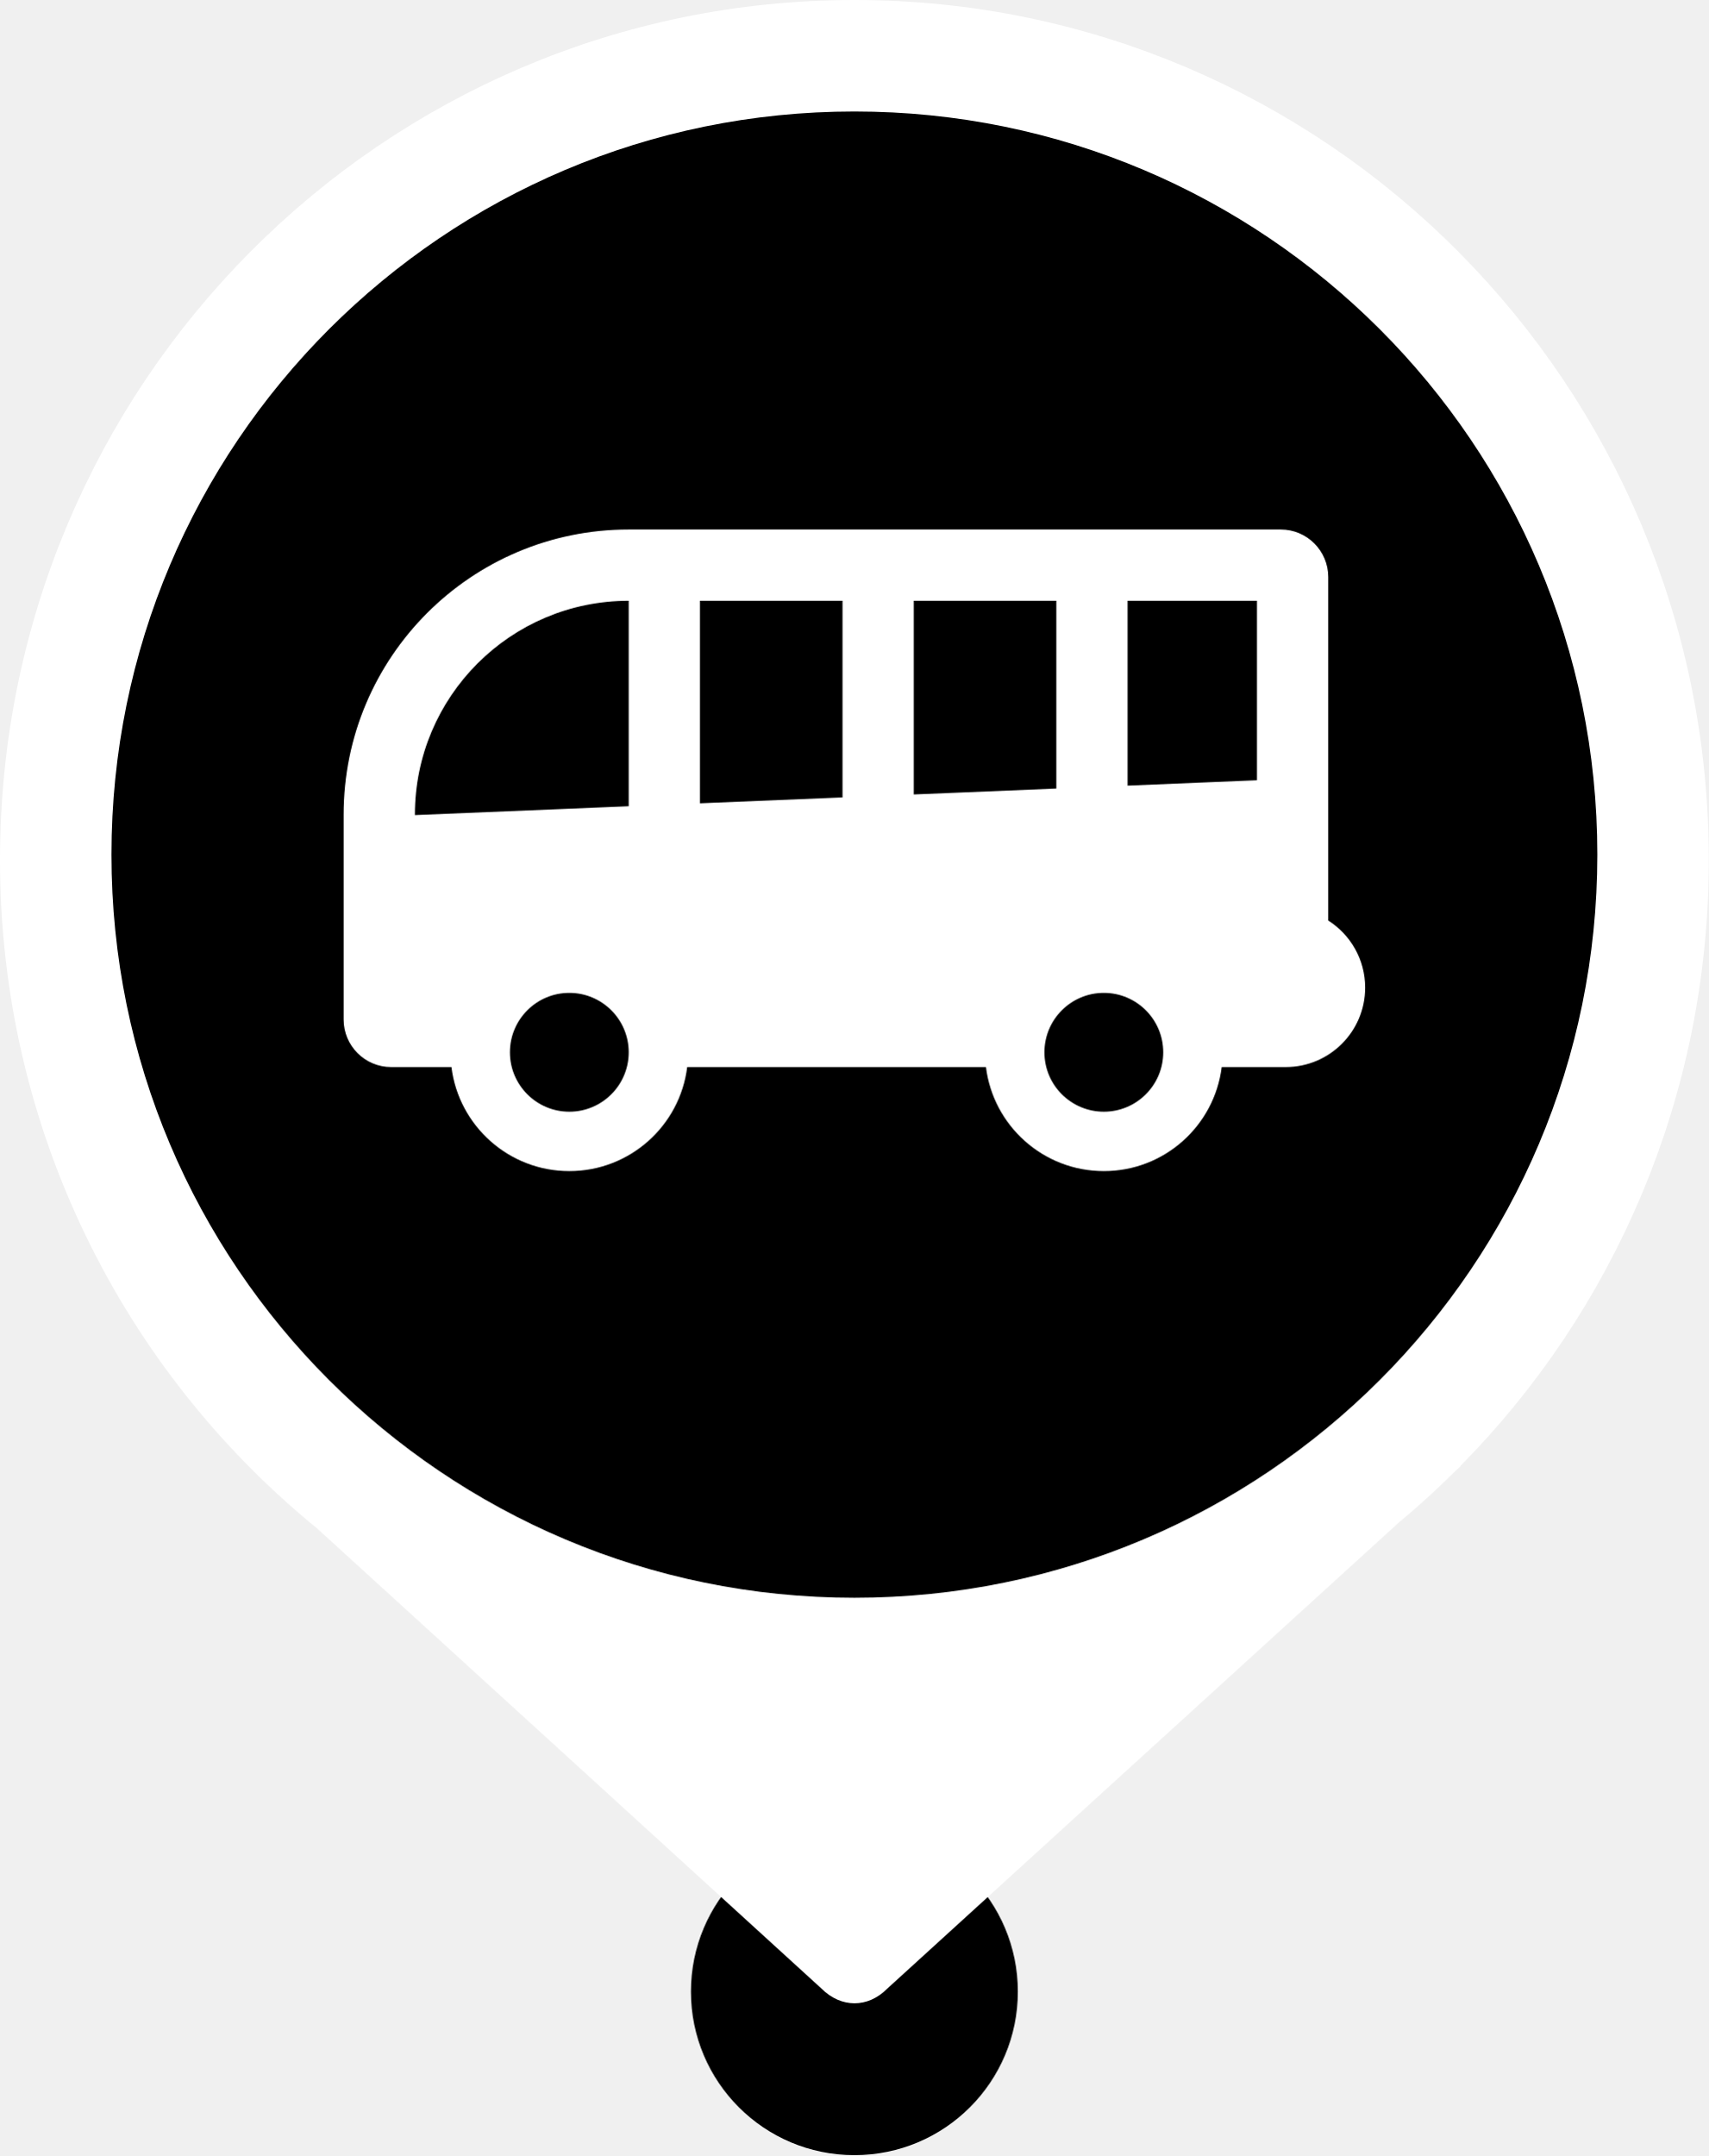
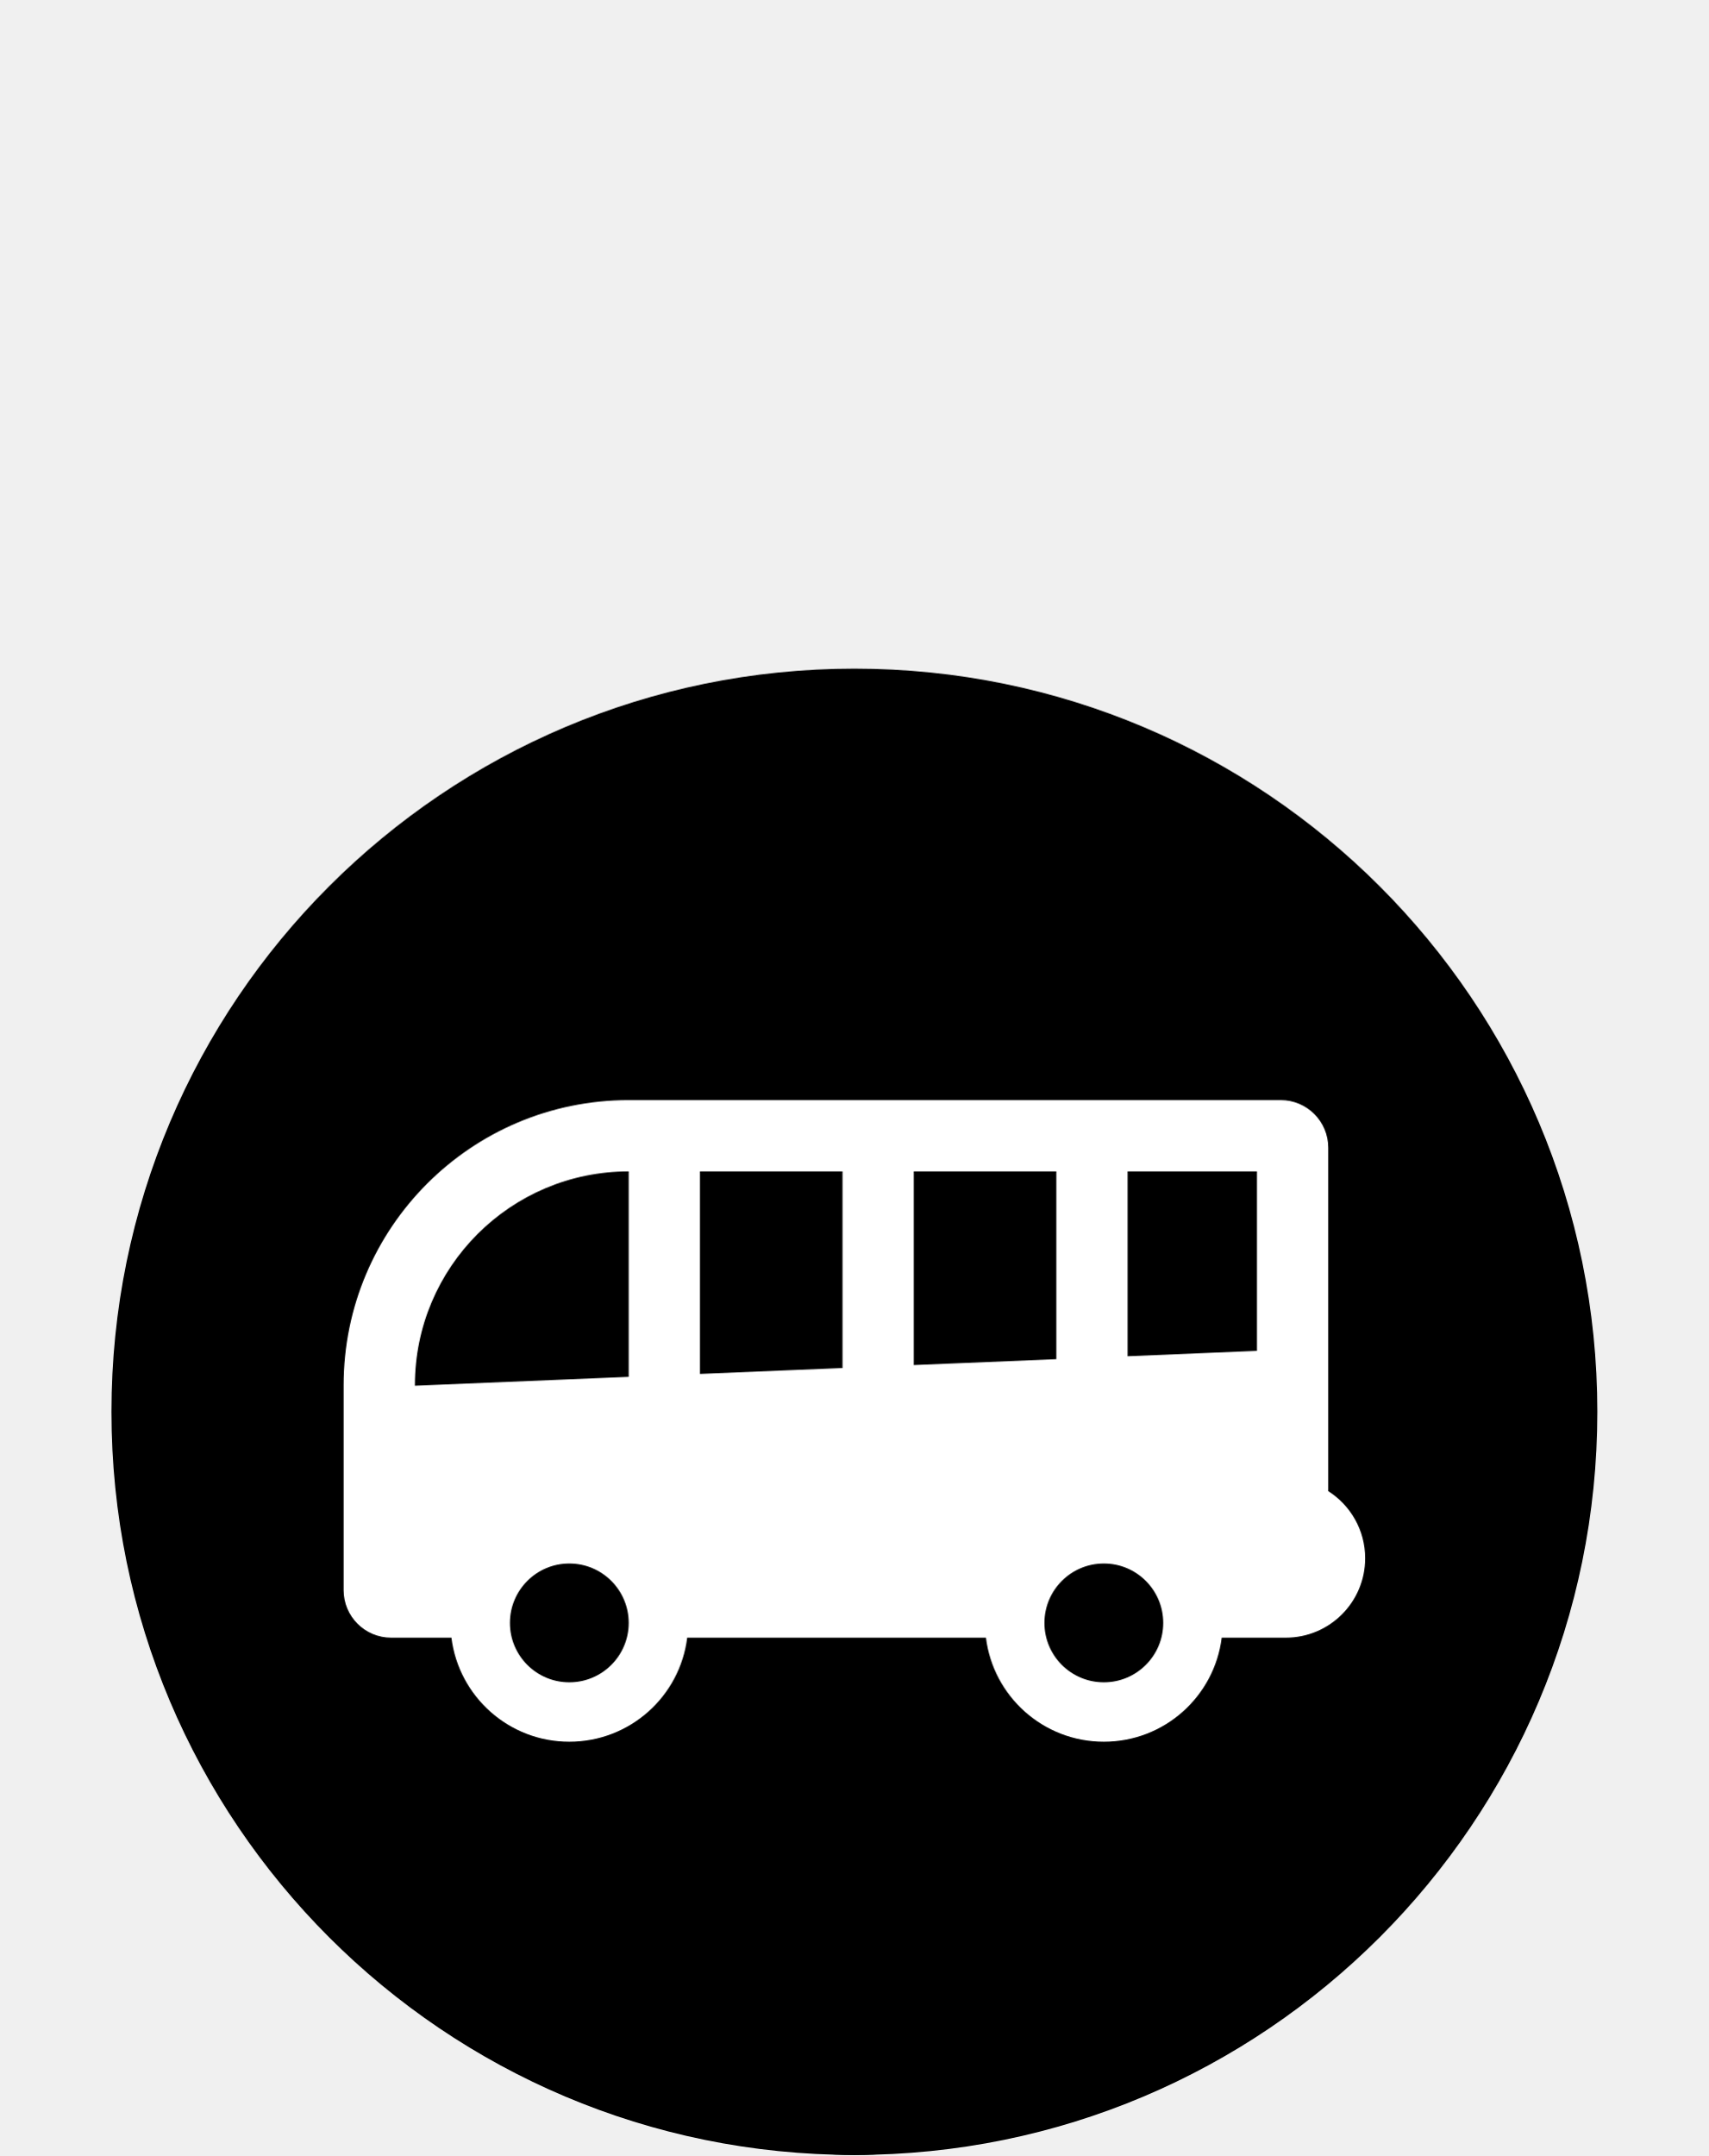
- <svg xmlns="http://www.w3.org/2000/svg" class="fest-svg" width="230" height="290" viewBox="0 0 230 290" fill="none">
-   <path class="fest-svg__marker" d="M137 268C137 280.15 127.15 290 115 290C102.85 290 93 280.15 93 268C93 255.85 102.85 246 115 246C127.15 246 137 255.85 137 268Z" fill="currentColor" />
-   <path class="fest-svg__marker-background" d="M196.559 197.279C217.228 176.36 230 147.534 230 115.706C230 51.803 178.513 0 115 0C51.487 0 0 51.803 0 115.706C0 152.051 16.655 184.483 42.705 205.695L110.577 267.596C113.217 270.22 116.803 270.24 119.423 267.596L188.222 204.932C190.895 202.708 193.467 200.366 195.928 197.913L196.624 197.279H196.559Z" fill="white" />
-   <path class="fest-svg__background" d="M15 115C15 59.772 59.772 15 115 15C170.228 15 215 59.772 215 115C215 170.228 170.228 215 115 215C59.772 215 15 170.228 15 115Z" fill="currentColor" />
-   <path class="fest-svg__icon" fill-rule="evenodd" clip-rule="evenodd" d="M46.25 109.622C46.25 88.43 63.43 71.25 84.622 71.25H172.385C175.917 71.25 178.78 74.113 178.78 77.645V123.868C181.767 125.763 183.75 129.099 183.75 132.898C183.75 138.8 178.966 143.584 173.064 143.584H167.93L167.886 143.584H164.442C163.465 151.477 156.734 157.587 148.576 157.587C140.418 157.587 133.687 151.477 132.709 143.584H92.494C91.517 151.477 84.786 157.587 76.628 157.587C68.47 157.587 61.739 151.477 60.761 143.584H52.645C49.113 143.584 46.25 140.721 46.25 137.188V109.622ZM122.994 80.843H142.18V106.11L122.994 106.903V80.843ZM113.401 80.843H94.215V108.093L113.401 107.3V80.843ZM55.843 109.622C55.843 93.728 68.728 80.843 84.622 80.843V108.49L55.843 109.68V109.622ZM151.773 105.714V80.843H169.187V104.993L151.773 105.714ZM84.622 141.599C84.622 146.014 81.043 149.593 76.628 149.593C72.213 149.593 68.634 146.014 68.634 141.599C68.634 137.184 72.213 133.605 76.628 133.605C81.043 133.605 84.622 137.184 84.622 141.599ZM148.576 149.593C152.991 149.593 156.57 146.014 156.57 141.599C156.57 137.184 152.991 133.605 148.576 133.605C144.161 133.605 140.581 137.184 140.581 141.599C140.581 146.014 144.161 149.593 148.576 149.593Z" fill="white" />
+ <svg xmlns="http://www.w3.org/2000/svg" class="fest-svg" viewBox="0 0 230 290">
+   <g class="fest-svg__marker" transform="translate(115,268) scale(1.3,1)">
+     <path fill="currentColor" d="M137,268c0,12.15-9.85,22-22,22s-22-9.85-22-22s9.85-22,22-22s22,9.85,22,22Z" transform="translate(-115,-268)" />
+   </g>
+   <g class="fest-svg__marker-background" transform="translate(115.3378,268.8145)">
+     <g transform="scale(0.6,0.6)">
+       <path d="M196.542,231.605l-.696.634c-2.461,2.453-5.033,4.795-7.706,7.019l-68.799,62.664c-2.62,2.644-6.206,2.624-8.846,0l-67.872-61.901c-29.515-32.542-42.705-53.602-42.705-89.947c0-63.903,51.487-115.748,115-115.748s115,49.974,115,113.877c0,31.828-12.772,62.483-33.441,83.402h.065Z" transform="translate(-115.5157,-303.2333)" fill="#fff" stroke-linejoin="bevel" />
+     </g>
+   </g>
+   <g class="fest-svg__background" transform="translate(115,189.975)">
+     <path fill="currentColor" d="M15,115C15,59.772,59.772,15,115,15c55.228,0,100,44.772,100,100c0,55.228-44.772,100-100,100-55.228,0-100-44.772-100-100Z" transform="translate(-115,-115)" />
+   </g>
+   <g class="fest-svg__icon" transform="translate(115,190.6067)">
+     <g transform="translate(-115,-113.821)">
+       <path fill-rule="evenodd" clip-rule="evenodd" d="M46.25 109.622C46.25 88.43 63.43 71.25 84.622 71.25H172.385C175.917 71.25 178.78 74.113 178.78 77.645V123.868C181.767 125.763 183.75 129.099 183.75 132.898C183.75 138.8 178.966 143.584 173.064 143.584H167.93L167.886 143.584H164.442C163.465 151.477 156.734 157.587 148.576 157.587C140.418 157.587 133.687 151.477 132.709 143.584H92.494C91.517 151.477 84.786 157.587 76.628 157.587C68.47 157.587 61.739 151.477 60.761 143.584H52.645C49.113 143.584 46.25 140.721 46.25 137.188V109.622ZM122.994 80.843H142.18V106.11L122.994 106.903V80.843ZM113.401 80.843H94.215V108.093L113.401 107.3V80.843ZM55.843 109.622C55.843 93.728 68.728 80.843 84.622 80.843V108.49L55.843 109.68V109.622ZM151.773 105.714V80.843H169.187V104.993L151.773 105.714ZM84.622 141.599C84.622 146.014 81.043 149.593 76.628 149.593C72.213 149.593 68.634 146.014 68.634 141.599C68.634 137.184 72.213 133.605 76.628 133.605C81.043 133.605 84.622 137.184 84.622 141.599ZM148.576 149.593C152.991 149.593 156.57 146.014 156.57 141.599C156.57 137.184 152.991 133.605 148.576 133.605C144.161 133.605 140.581 137.184 140.581 141.599C140.581 146.014 144.161 149.593 148.576 149.593Z" fill="white" />
+     </g>
+   </g>
</svg>
